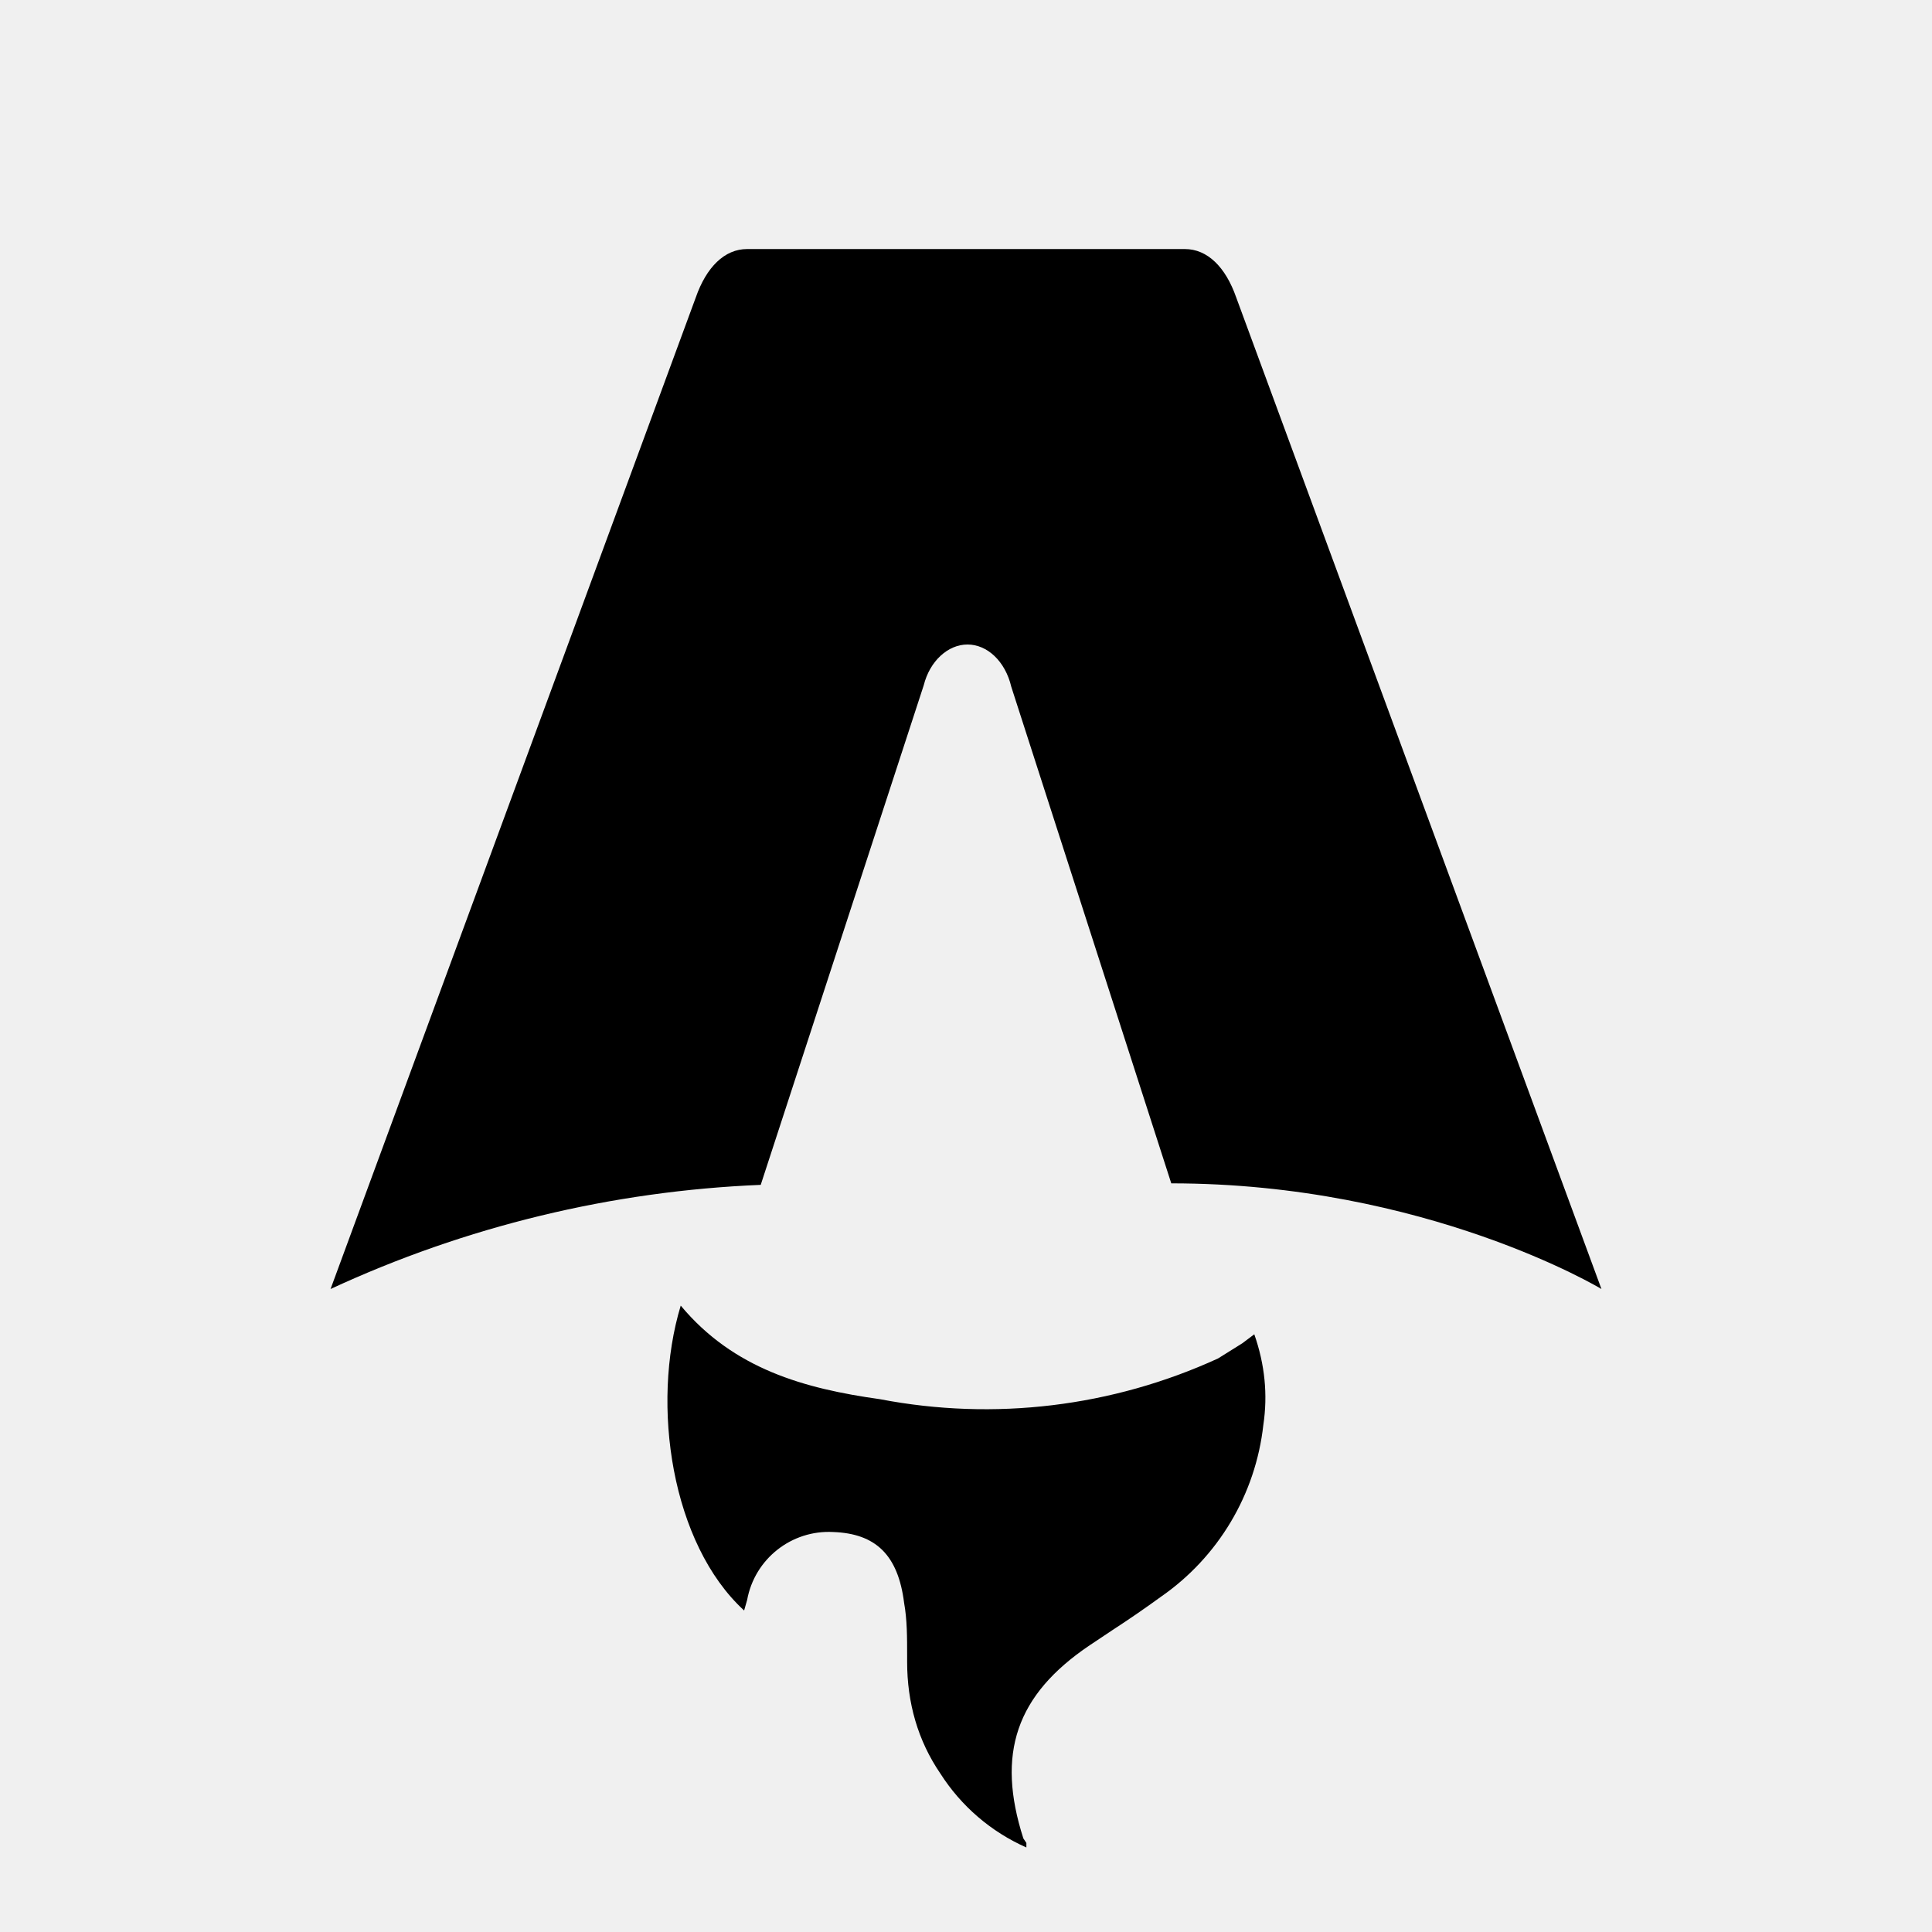
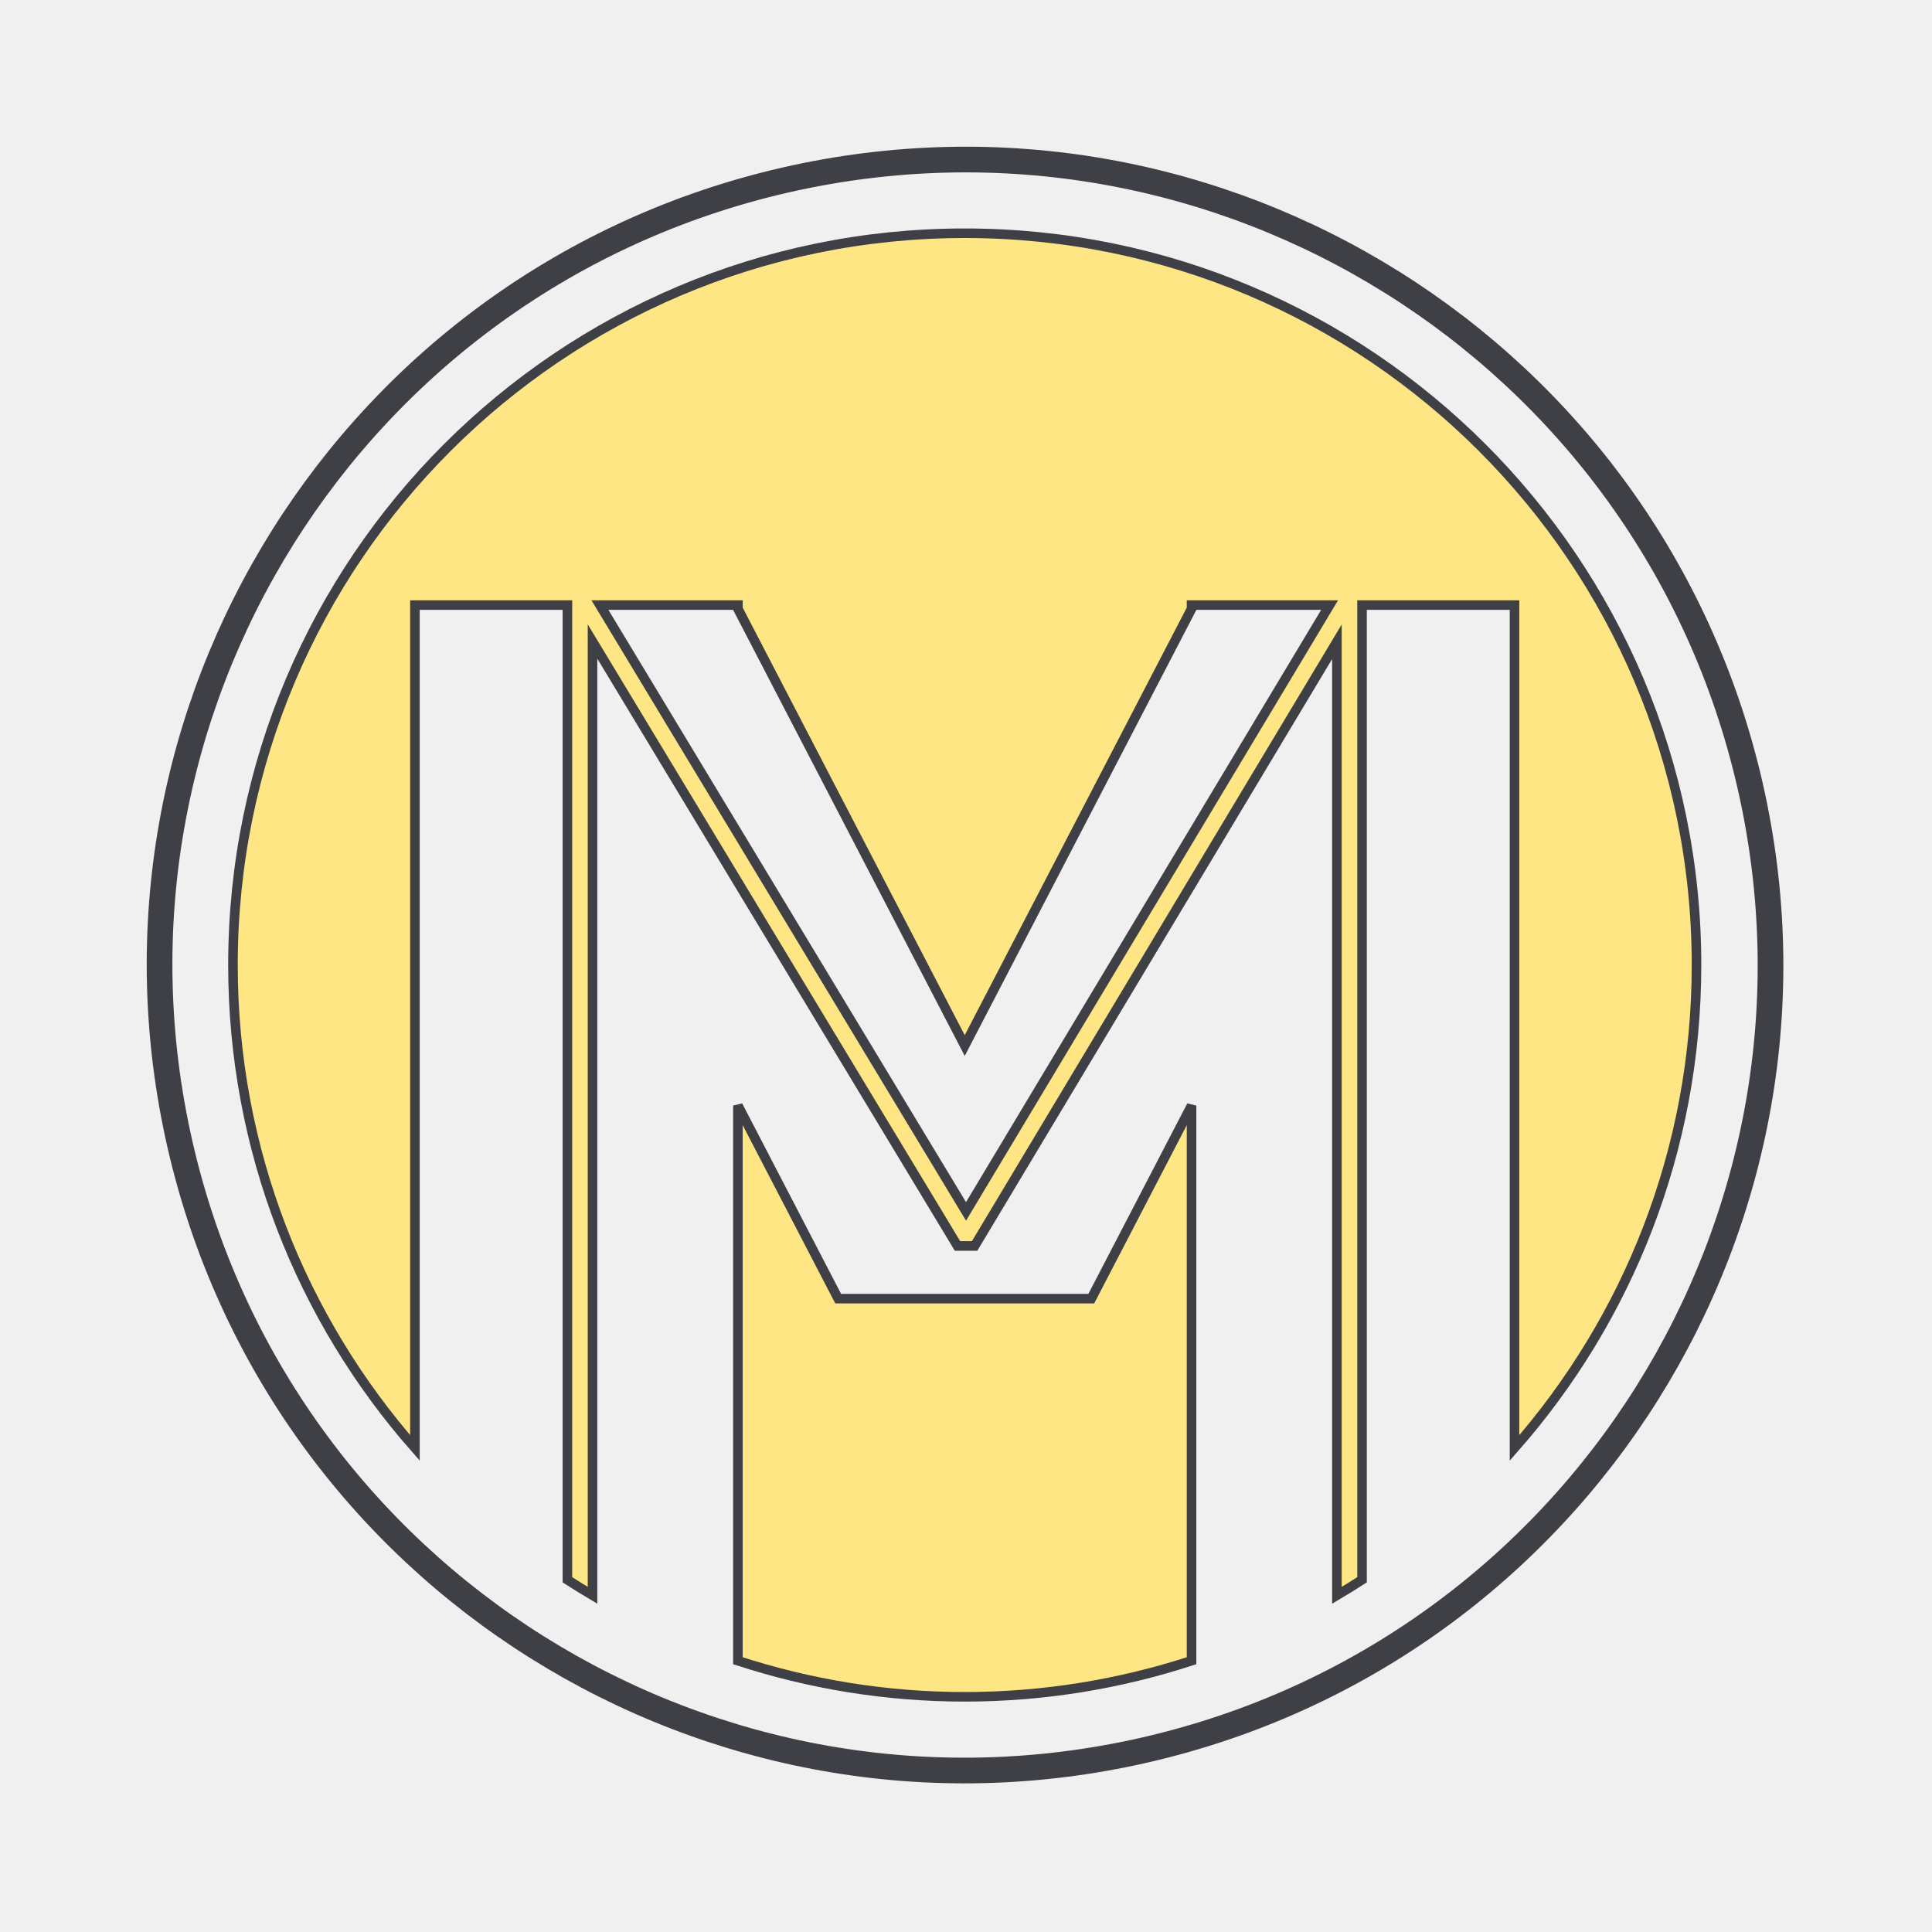
- <svg xmlns="http://www.w3.org/2000/svg" fill="none" viewBox="0 0 128 128">
-   <path d="M50.4 78.5a75.1 75.1 0 0 0-28.5 6.9l24.2-65.7c.7-2 1.9-3.2 3.4-3.2h29c1.5 0 2.7 1.2 3.4 3.2l24.2 65.7s-11.6-7-28.5-7L67 45.5c-.4-1.7-1.6-2.8-2.9-2.8-1.3 0-2.5 1.1-2.9 2.7L50.4 78.5Zm-1.1 28.2Zm-4.2-20.2c-2 6.6-.6 15.8 4.2 20.2a17.5 17.5 0 0 1 .2-.7 5.5 5.5 0 0 1 5.7-4.5c2.8.1 4.3 1.5 4.7 4.7.2 1.1.2 2.3.2 3.5v.4c0 2.7.7 5.2 2.2 7.4a13 13 0 0 0 5.7 4.9v-.3l-.2-.3c-1.8-5.6-.5-9.5 4.4-12.8l1.5-1a73 73 0 0 0 3.2-2.2 16 16 0 0 0 6.8-11.4c.3-2 .1-4-.6-6l-.8.6-1.6 1a37 37 0 0 1-22.4 2.7c-5-.7-9.7-2-13.2-6.2Z" />
-   <style>
-         path { fill: #000; }
-         @media (prefers-color-scheme: dark) {
-             path { fill: #FFF; }
-         }
-     </style>
+ <svg xmlns="http://www.w3.org/2000/svg" width="402" height="402" viewBox="0 0 202 202" fill="none">
+   <path d="M119.735 182.965C165.058 172.563 193.367 127.389 182.965 82.065C172.563 36.742 127.389 8.432 82.065 18.834C36.742 29.237 8.433 74.411 18.835 119.735C29.237 165.058 74.411 193.367 119.735 182.965Z" stroke="#3F3F46" stroke-width="2.684" stroke-miterlimit="10" />
+   <path d="M100.868 24.387C143.124 24.387 177.378 58.642 177.378 100.898C177.378 120.247 170.195 137.918 158.35 151.391V63.263H142.408V165.172C141.544 165.732 140.668 166.273 139.78 166.797V67.1L138.851 68.649L101.899 130.272H100.112L62.88 68.609L61.951 67.073V166.797C61.064 166.273 60.188 165.732 59.325 165.173V63.263H43.383V151.387C31.54 137.913 24.358 120.246 24.358 100.898C24.358 58.642 58.612 24.387 100.868 24.387ZM63.183 64.021L100.574 125.948L101.004 126.659L101.431 125.946L138.563 64.02L139.017 63.263H124.582V63.654L100.867 109.318L77.153 63.654V63.263H62.725L63.183 64.021Z" fill="#FEE685" stroke="#3F3F46" />
+   <path d="M87.496 135.51L87.636 135.78H114.1L114.239 135.51L124.582 115.594V173.637C117.113 176.071 109.149 177.409 100.868 177.409C92.587 177.409 84.623 176.071 77.153 173.637V115.593L87.496 135.51Z" fill="#FEE685" stroke="#3F3F46" />
</svg>
